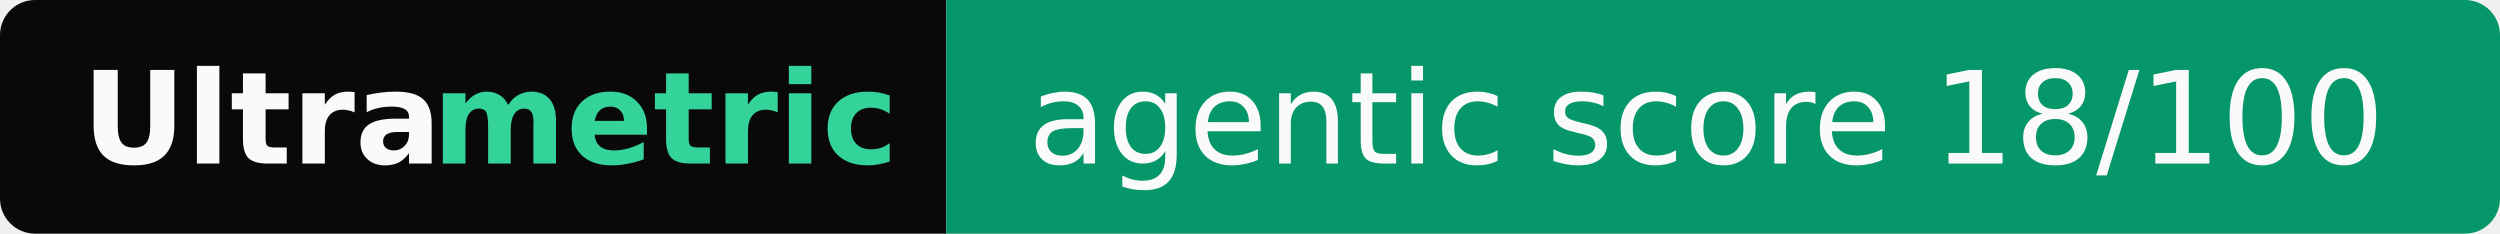
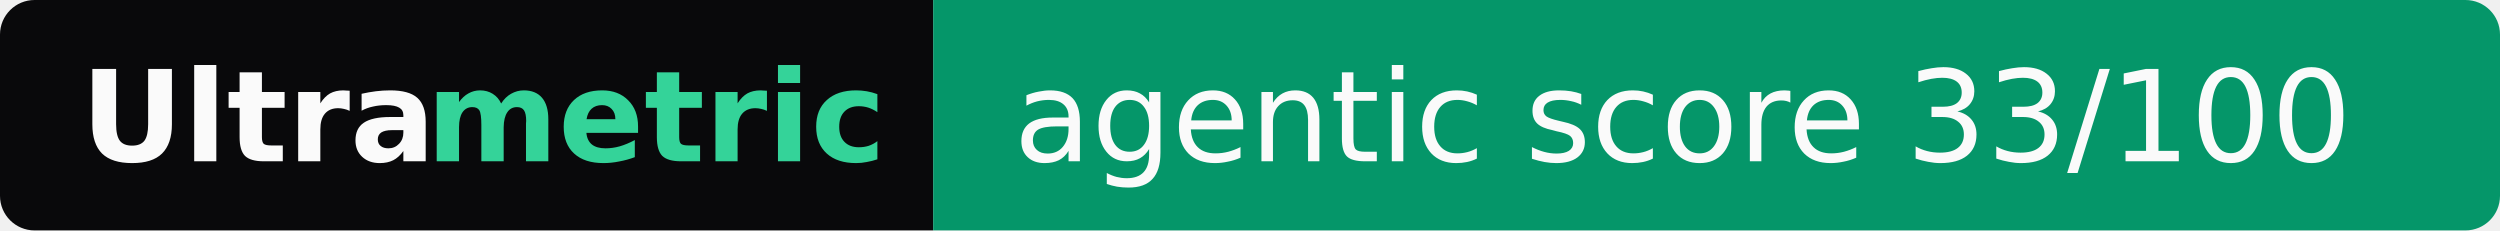
- <svg xmlns="http://www.w3.org/2000/svg" width="214" height="20" role="img" aria-label="Ultrametric: agentic score 18/100">
+ <svg xmlns="http://www.w3.org/2000/svg" width="217" height="20" role="img" aria-label="Ultrametric: agentic score 33/100">
  <clipPath id="r">
-     <rect width="214" height="20" rx="3" fill="#fff" />
+     <rect width="217" height="20" rx="3" fill="#fff" />
  </clipPath>
  <g clip-path="url(#r)">
    <rect width="81" height="20" fill="#09090b" />
-     <rect x="81" width="133" height="20" fill="#059669" />
+     <rect x="81" width="136" height="20" fill="#059669" />
  </g>
  <g font-family="Verdana,Geneva,DejaVu Sans,sans-serif" font-size="11">
    <text x="7" y="14" textLength="30" font-weight="bold" fill="#fafafa">Ultra</text>
    <text x="37" y="14" textLength="37" font-weight="bold" fill="#34d399">metric</text>
-     <text x="88" y="14" textLength="119" fill="#fafafa">agentic score 18/100</text>
+     <text x="88" y="14" textLength="122" fill="#fafafa">agentic score 33/100</text>
  </g>
</svg>
